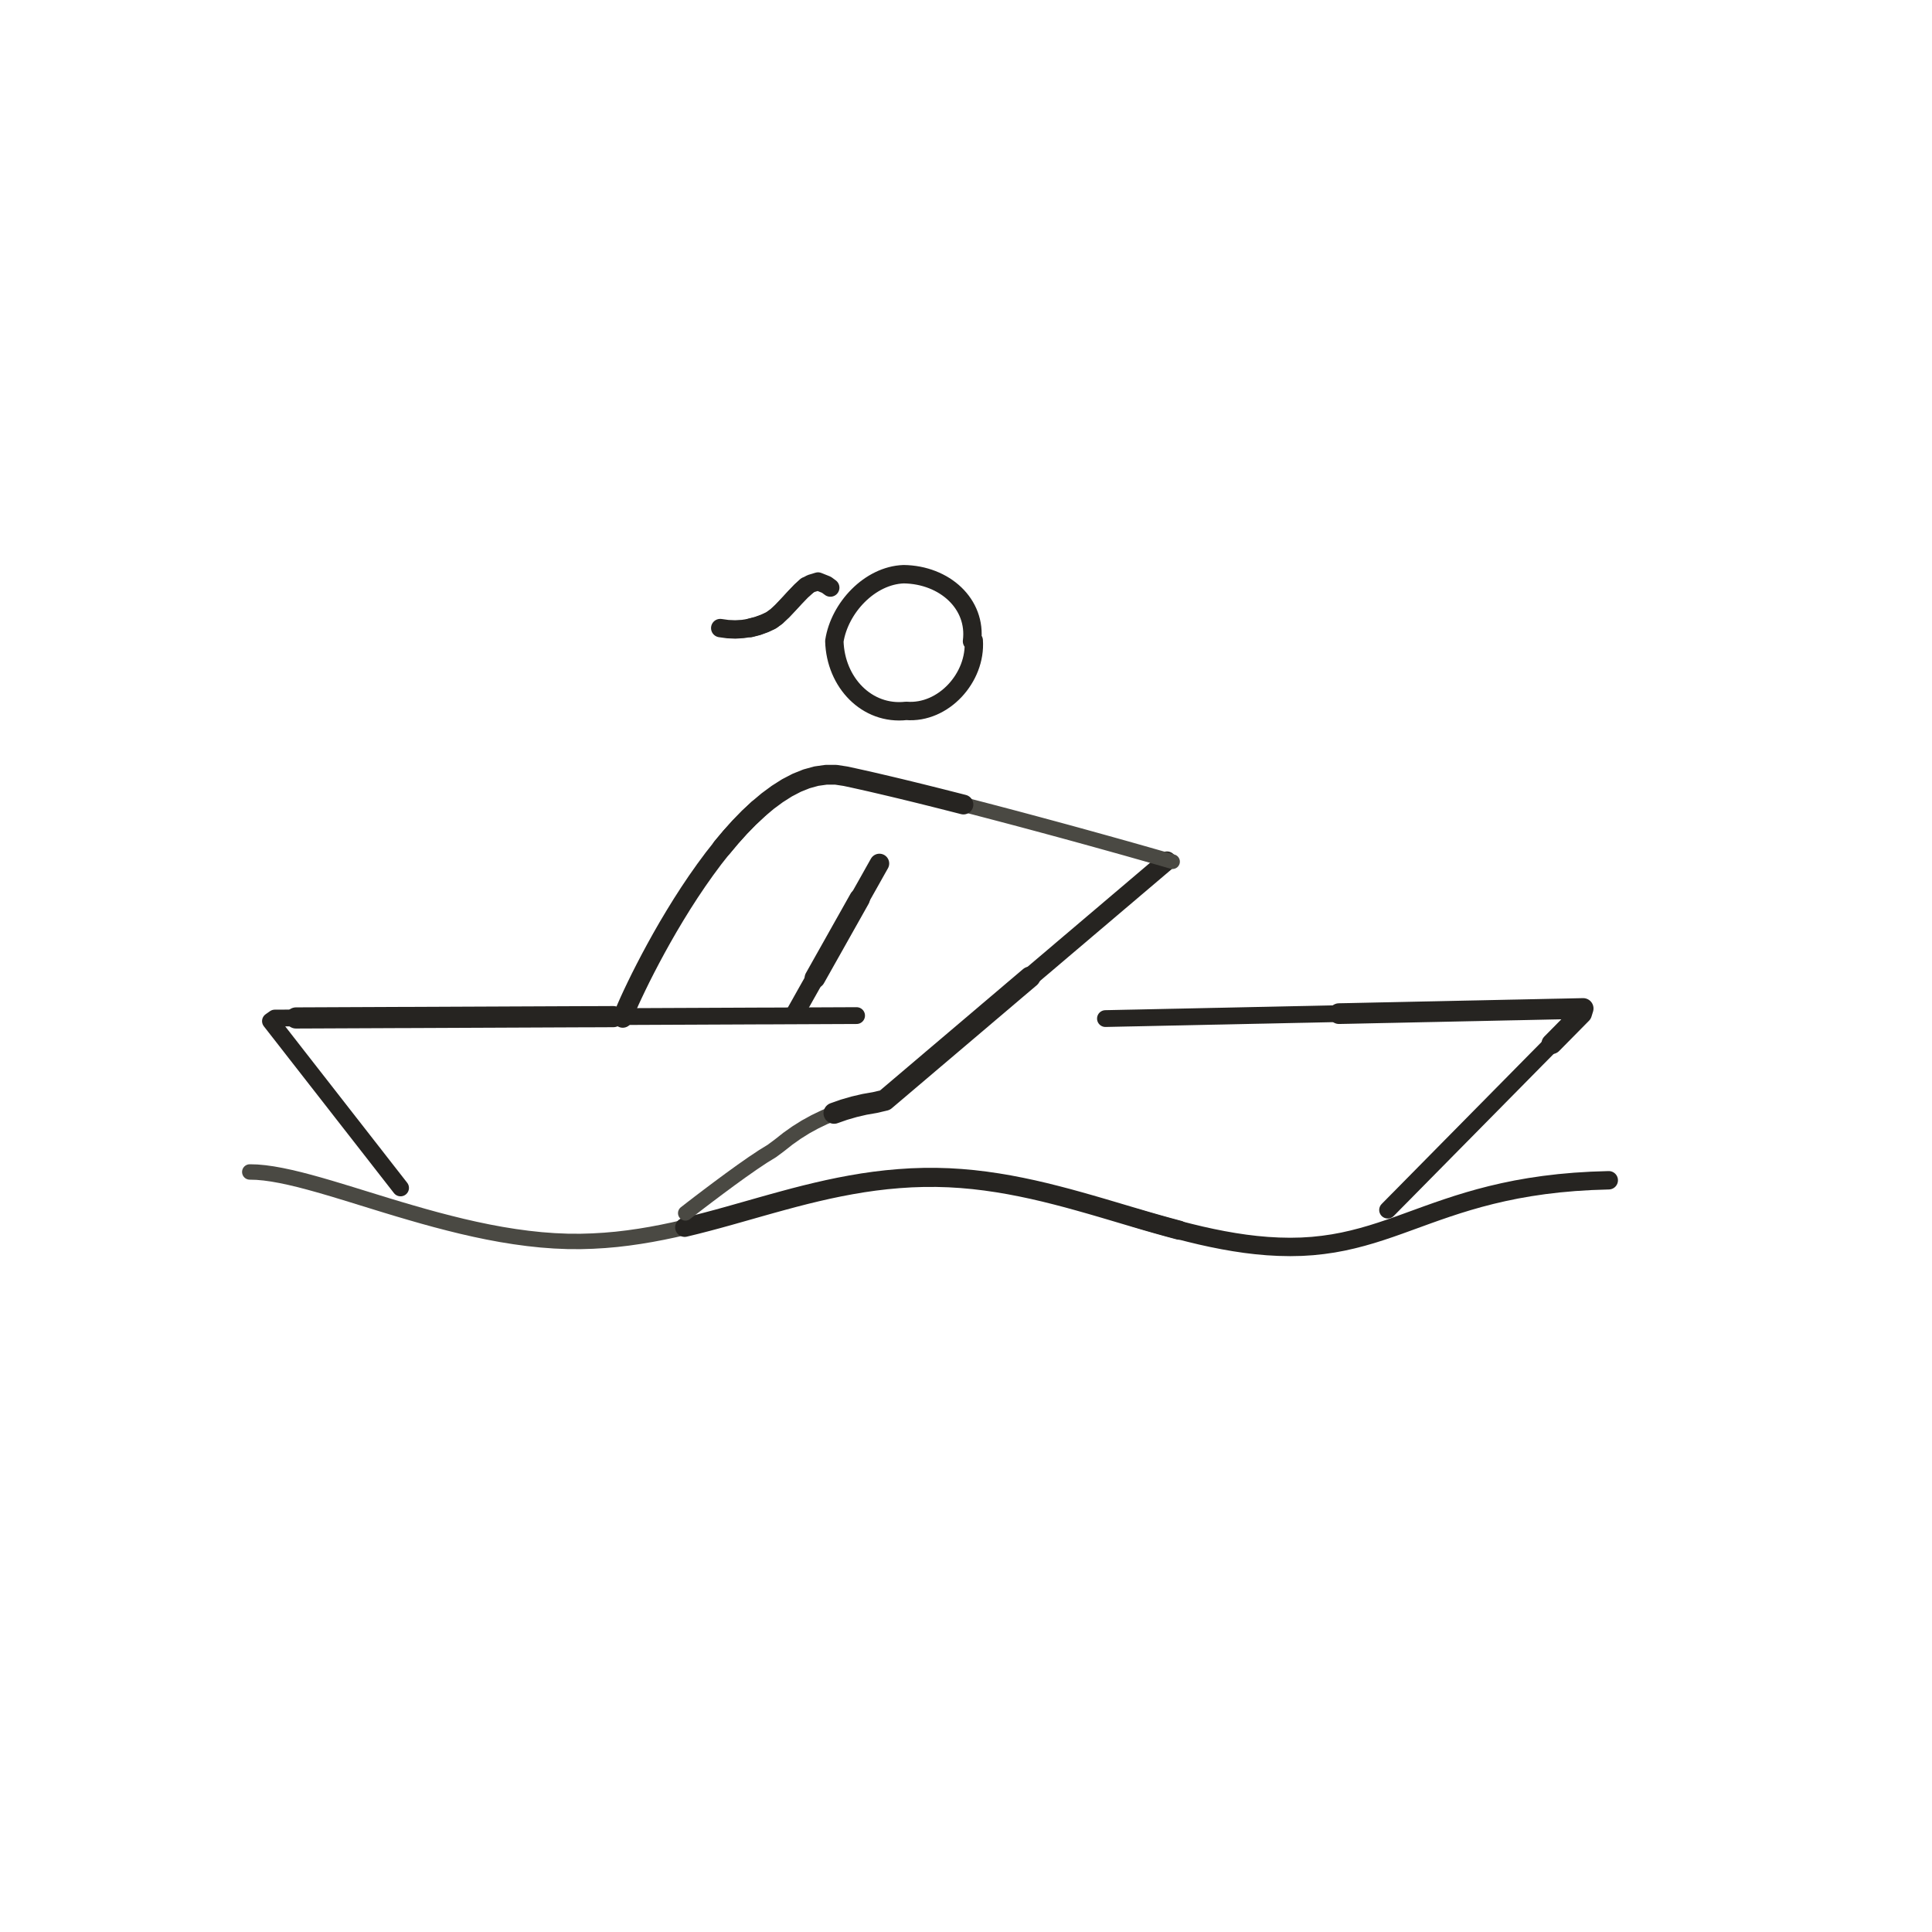
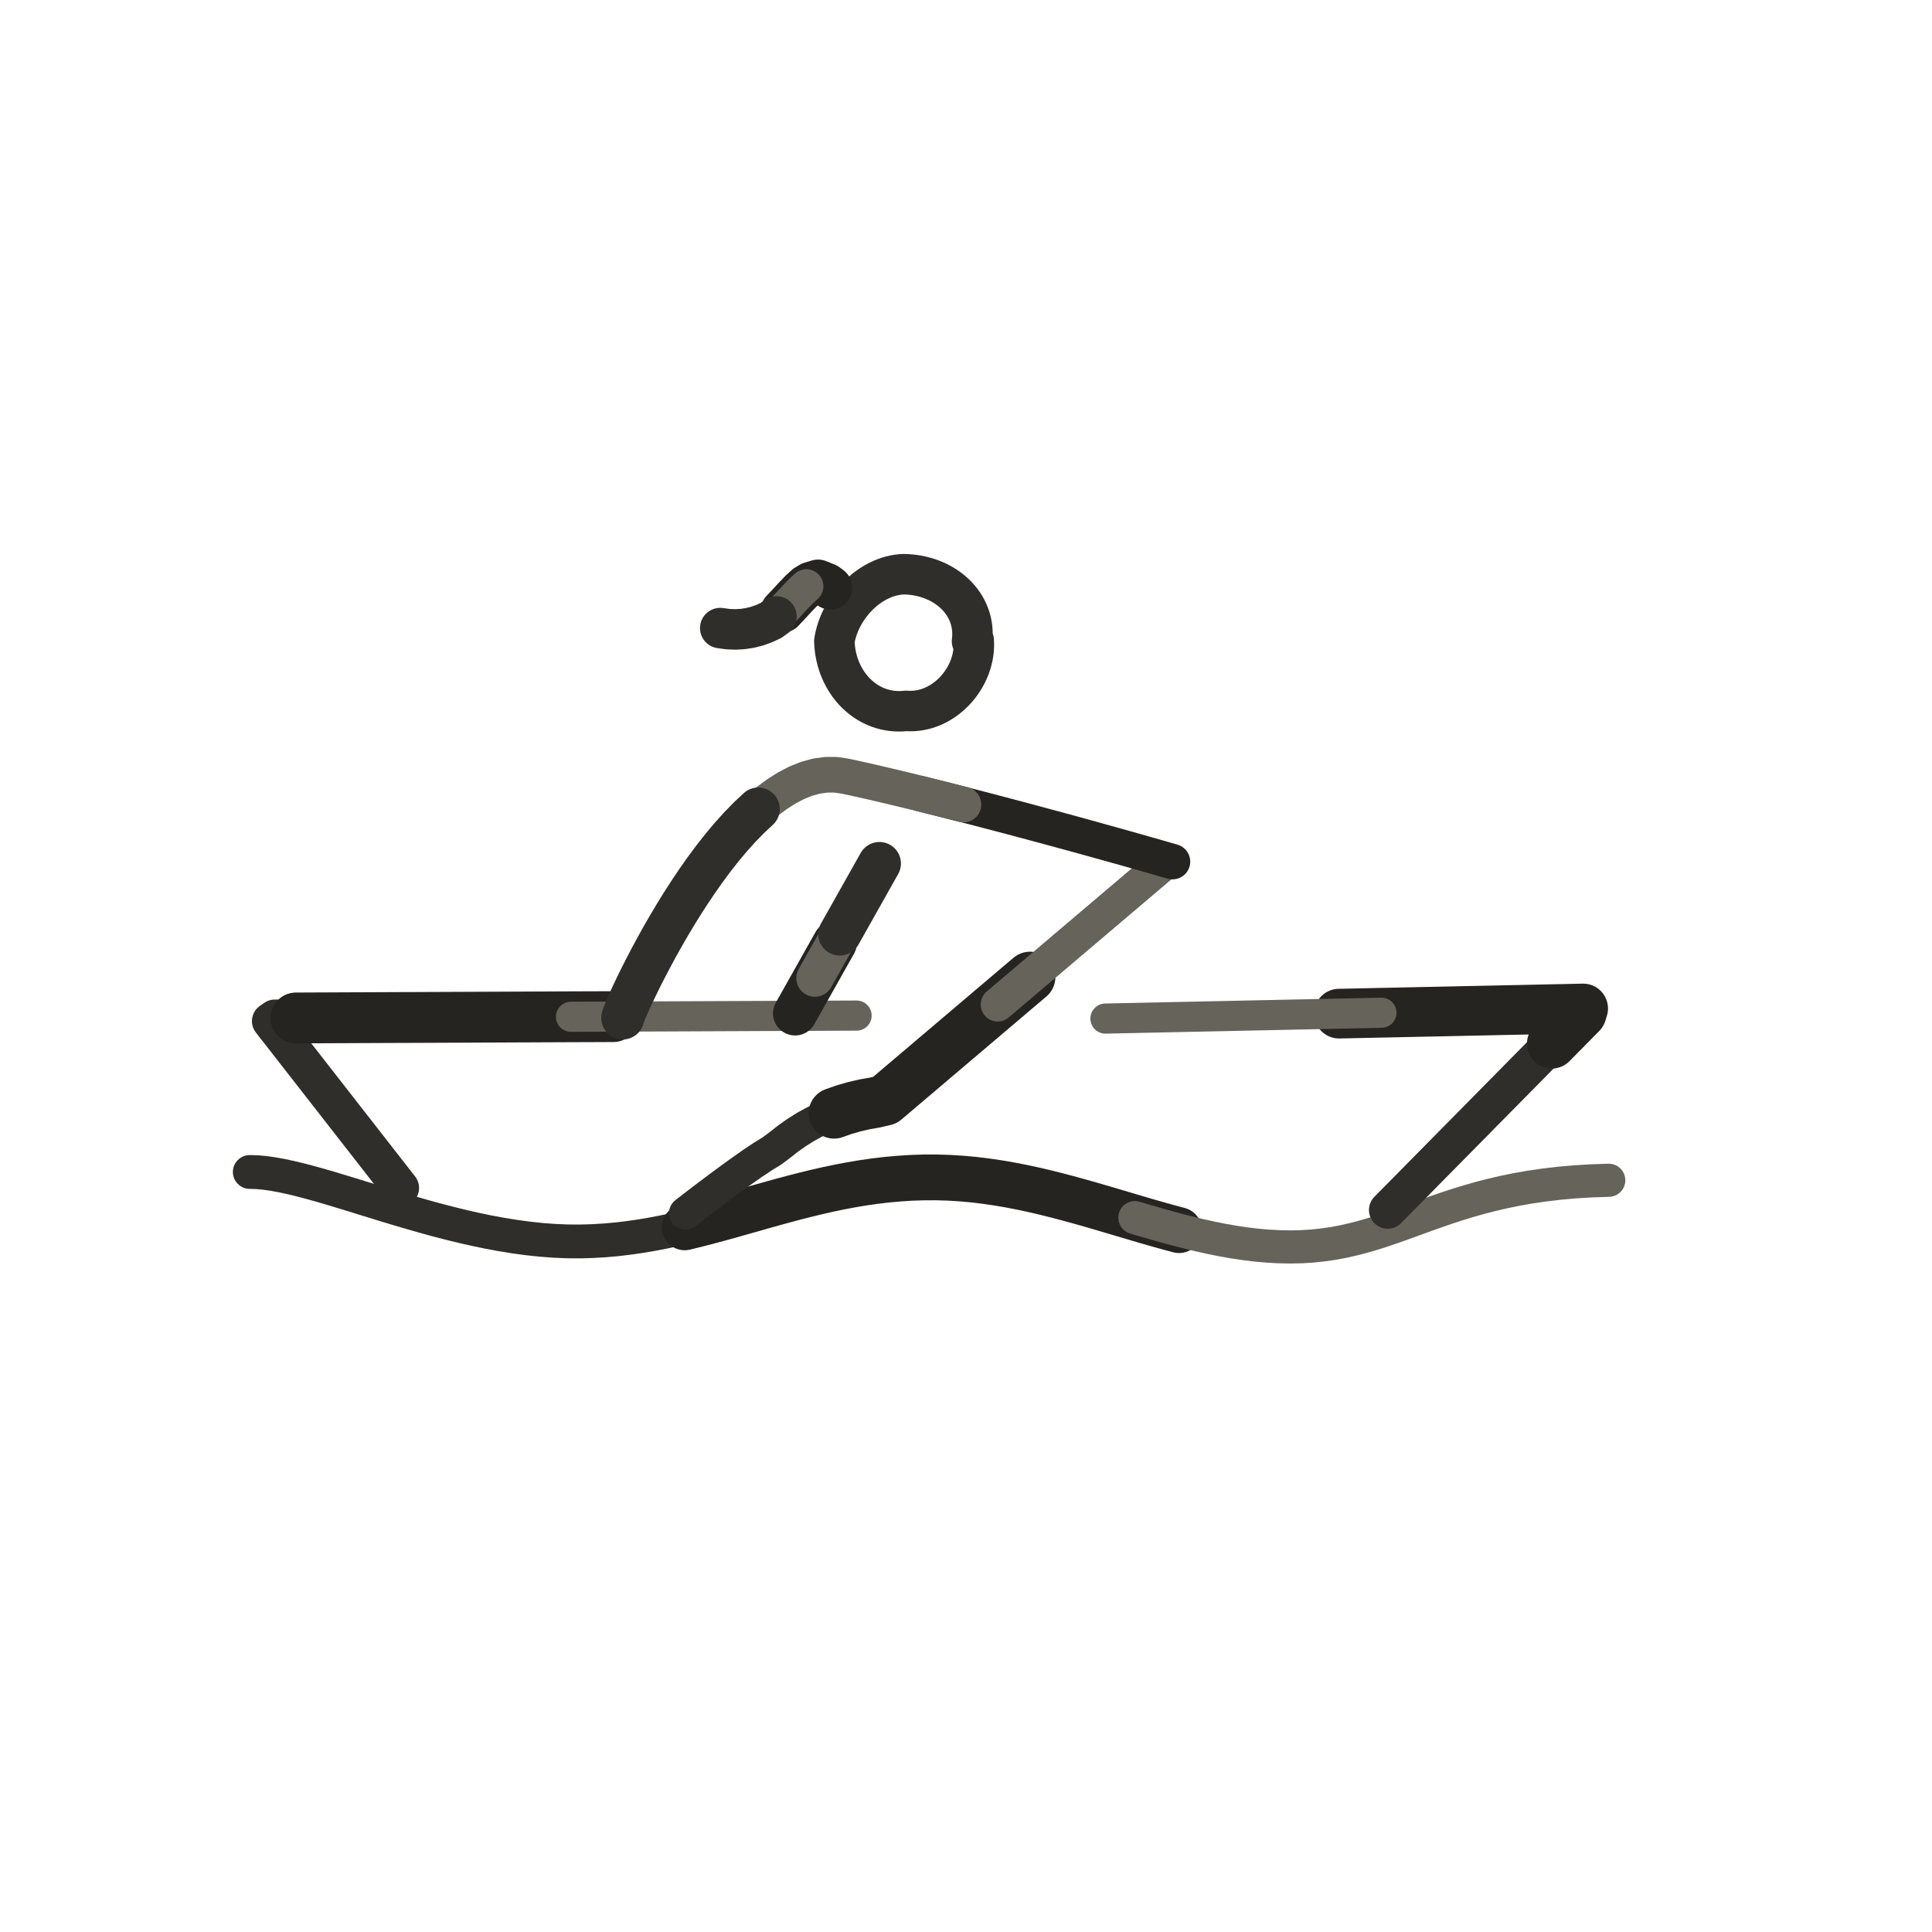
- <svg xmlns="http://www.w3.org/2000/svg" id="emoji" viewBox="-6 -6 84 84" data-castalia-style="sumi-e-ink-wash-v1" data-ink-stroke-system="tapered-v1" data-ink-coverage="complete" data-ink-pressure="loaded-middle-v1">
+ <svg xmlns="http://www.w3.org/2000/svg" id="emoji" viewBox="-6 -6 84 84" data-castalia-style="sumi-e-ink-wash-v1" data-ink-stroke-system="tapered-v1" data-ink-coverage="complete" data-ink-pressure="loaded-middle-v1" data-naturalist-construction="toddler-travel-mechanical-anatomy-v1" data-toddler-review="travel-places-complete-v1">
  <g id="line">
-     <path class="ink-stroke" data-ink-stroke="tapered" data-ink-role="line-source-tapered" data-ink-index="0" pathLength="1" d="M 11.416,45.649 L 11.133,45.286 L 10.850,44.924 L 10.567,44.561 L 10.285,44.198 L 10.002,43.836 L 9.719,43.473 L 9.436,43.110 L 9.153,42.748 L 8.870,42.385 L 8.588,42.023 L 8.305,41.660 L 8.022,41.297 L 7.739,40.935 L 7.456,40.572 L 7.173,40.209 L 6.890,39.847 L 6.608,39.484 L 6.325,39.121 L 6.042,38.759 L 5.759,38.396 L 5.948,38.263 L 6.408,38.261 L 6.868,38.259 L 7.328,38.257 L 7.788,38.255 L 8.248,38.253 L 8.708,38.251" fill="none" stroke="#262421" stroke-width="0.73" stroke-linecap="round" stroke-linejoin="round" />
-     <path class="ink-stroke" data-ink-stroke="tapered" data-ink-role="line-source-tapered" data-ink-index="1" pathLength="1" d="M 6.868,38.259 L 7.328,38.257 L 7.788,38.255 L 8.248,38.253 L 8.708,38.251 L 9.168,38.249 L 9.628,38.247 L 10.087,38.245 L 10.547,38.243 L 11.007,38.241 L 11.467,38.239 L 11.927,38.238 L 12.387,38.236 L 12.847,38.234 L 13.307,38.232 L 13.767,38.230 L 14.227,38.228 L 14.687,38.226 L 15.146,38.224 L 15.606,38.222 L 16.066,38.220 L 16.526,38.218 L 16.986,38.216 L 17.446,38.214 L 17.906,38.212 L 18.366,38.210 L 18.826,38.208 L 19.286,38.206 L 19.745,38.205 L 20.205,38.203 L 20.665,38.201" fill="none" stroke="#262421" stroke-width="0.92" stroke-linecap="round" stroke-linejoin="round" />
-     <path class="ink-stroke" data-ink-stroke="tapered" data-ink-role="line-source-tapered" data-ink-index="2" pathLength="1" d="M 18.826,38.208 L 19.286,38.206 L 19.745,38.205 L 20.205,38.203 L 20.665,38.201 L 21.125,38.199 L 21.585,38.197 L 22.045,38.195 L 22.505,38.193 L 22.965,38.191 L 23.425,38.189 L 23.885,38.187 L 24.344,38.185 L 24.804,38.183 L 25.264,38.181 L 25.724,38.179 L 26.184,38.177 L 26.644,38.175 L 27.104,38.173 L 27.564,38.172 L 28.024,38.170 L 28.484,38.168 L 28.943,38.166 L 29.403,38.164 L 29.863,38.162 L 30.323,38.160 L 30.783,38.158 L 31.243,38.156" fill="none" stroke="#262421" stroke-width="0.73" stroke-linecap="round" stroke-linejoin="round" />
-     <path class="ink-stroke" data-ink-stroke="tapered" data-ink-role="line-source-tapered" data-ink-index="3" pathLength="1" d="M 4.860,44.955 L 5.171,44.964 L 5.502,44.994 L 5.854,45.043 L 6.225,45.110 L 6.615,45.193 L 7.022,45.290 L 7.446,45.401 L 7.886,45.523 L 8.341,45.655 L 8.809,45.796 L 9.292,45.943 L 9.786,46.096 L 10.292,46.252 L 10.809,46.411 L 11.335,46.570 L 11.871,46.727 L 12.415,46.883 L 12.965,47.034 L 13.522,47.179 L 14.085,47.318 L 14.652,47.447 L 15.223,47.566 L 15.797,47.673 L 16.373,47.766 L 16.950,47.844 L 17.528,47.906 L 18.104,47.949 L 18.680,47.973 L 19.240,47.976 L 19.769,47.960 L 20.290,47.929 L 20.804,47.884 L 21.311,47.824 L 21.813,47.752 L 22.308,47.669 L 22.799,47.576 L 23.286,47.474 L 23.769,47.363 L 24.249,47.246 L 24.727,47.123 L 25.202,46.996 L 25.677,46.865" fill="none" stroke="#4a4943" stroke-width="0.67" stroke-linecap="round" stroke-linejoin="round" />
-     <path class="ink-stroke" data-ink-stroke="tapered" data-ink-role="line-source-tapered" data-ink-index="4" pathLength="1" d="M 23.769,47.363 L 24.249,47.246 L 24.727,47.123 L 25.202,46.996 L 25.677,46.865 L 26.151,46.731 L 26.625,46.597 L 27.100,46.462 L 27.577,46.328 L 28.055,46.197 L 28.535,46.068 L 29.019,45.944 L 29.507,45.826 L 29.999,45.714 L 30.496,45.610 L 30.998,45.515 L 31.507,45.429 L 32.022,45.355 L 32.545,45.293 L 33.077,45.245 L 33.616,45.210 L 34.165,45.192 L 34.714,45.191 L 35.256,45.207 L 35.792,45.240 L 36.323,45.288 L 36.849,45.351 L 37.370,45.427 L 37.887,45.515 L 38.399,45.614 L 38.907,45.722 L 39.411,45.839 L 39.912,45.964 L 40.410,46.094 L 40.904,46.230 L 41.396,46.369 L 41.886,46.511 L 42.373,46.655 L 42.858,46.799 L 43.341,46.942 L 43.823,47.084 L 44.304,47.222 L 44.784,47.356 L 45.263,47.485" fill="none" stroke="#262421" stroke-width="0.83" stroke-linecap="round" stroke-linejoin="round" />
-     <path class="ink-stroke" data-ink-stroke="tapered" data-ink-role="line-source-tapered" data-ink-index="5" pathLength="1" d="M 43.341,46.942 L 43.823,47.084 L 44.304,47.222 L 44.784,47.356 L 45.263,47.485 L 45.742,47.606 L 46.221,47.721 L 46.700,47.826 L 47.179,47.921 L 47.659,48.005 L 48.140,48.077 L 48.622,48.135 L 49.105,48.178 L 49.590,48.205 L 50.098,48.215 L 50.593,48.205 L 51.067,48.175 L 51.524,48.126 L 51.966,48.062 L 52.395,47.982 L 52.813,47.888 L 53.224,47.782 L 53.628,47.666 L 54.028,47.540 L 54.427,47.406 L 54.826,47.266 L 55.229,47.120 L 55.637,46.972 L 56.052,46.821 L 56.478,46.670 L 56.915,46.520 L 57.367,46.372 L 57.836,46.228 L 58.324,46.089 L 58.833,45.957 L 59.366,45.833 L 59.924,45.718 L 60.511,45.615 L 61.128,45.524 L 61.778,45.447 L 62.463,45.386 L 63.185,45.342 L 63.946,45.316" fill="none" stroke="#262421" stroke-width="0.80" stroke-linecap="round" stroke-linejoin="round" />
-     <path class="ink-stroke" data-ink-stroke="tapered" data-ink-role="line-source-tapered" data-ink-index="6" pathLength="1" d="M 23.803,46.745 L 23.878,46.687 L 24.085,46.526 L 24.400,46.284 L 24.799,45.981 L 25.257,45.637 L 25.748,45.274 L 26.249,44.912 L 26.735,44.572 L 27.181,44.275 L 27.562,44.041 L 27.898,43.791 L 28.259,43.506 L 28.634,43.241 L 29.023,42.997 L 29.426,42.776 L 29.840,42.576 L 30.264,42.400 L 30.697,42.248 L 31.139,42.120 L 31.586,42.016 L 32.039,41.937" fill="none" stroke="#4a4943" stroke-width="0.65" stroke-linecap="round" stroke-linejoin="round" />
-     <path class="ink-stroke" data-ink-stroke="tapered" data-ink-role="line-source-tapered" data-ink-index="7" pathLength="1" d="M 30.264,42.400 L 30.697,42.248 L 31.139,42.120 L 31.586,42.016 L 32.039,41.937 L 32.475,41.835 L 32.825,41.538 L 33.175,41.241 L 33.526,40.943 L 33.876,40.646 L 34.226,40.349 L 34.576,40.051 L 34.927,39.754 L 35.277,39.457 L 35.627,39.160 L 35.978,38.862 L 36.328,38.565 L 36.678,38.268 L 37.028,37.970 L 37.379,37.673 L 37.729,37.376 L 38.079,37.078 L 38.430,36.781 L 38.780,36.484" fill="none" stroke="#262421" stroke-width="0.92" stroke-linecap="round" stroke-linejoin="round" />
-     <path class="ink-stroke" data-ink-stroke="tapered" data-ink-role="line-source-tapered" data-ink-index="8" pathLength="1" d="M 37.379,37.673 L 37.729,37.376 L 38.079,37.078 L 38.430,36.781 L 38.780,36.484 L 39.130,36.186 L 39.481,35.889 L 39.831,35.592 L 40.181,35.294 L 40.531,34.997 L 40.882,34.700 L 41.232,34.402 L 41.582,34.105 L 41.933,33.808 L 42.283,33.510 L 42.633,33.213 L 42.984,32.916 L 43.334,32.618 L 43.684,32.321 L 44.034,32.024 L 44.385,31.726 L 44.735,31.429" fill="none" stroke="#262421" stroke-width="0.82" stroke-linecap="round" stroke-linejoin="round" />
-     <path class="ink-stroke" data-ink-stroke="tapered" data-ink-role="line-source-tapered" data-ink-index="9" pathLength="1" d="M 54.335,46.608 L 54.659,46.279 L 54.984,45.951 L 55.308,45.622 L 55.632,45.294 L 55.956,44.965 L 56.281,44.636 L 56.605,44.308 L 56.929,43.979 L 57.253,43.651 L 57.578,43.322 L 57.902,42.994 L 58.226,42.665 L 58.551,42.336 L 58.875,42.008 L 59.199,41.679 L 59.523,41.351 L 59.848,41.022 L 60.172,40.693 L 60.496,40.365 L 60.820,40.036 L 61.145,39.708 L 61.469,39.379 L 61.793,39.051 L 62.118,38.722 L 62.442,38.393 L 62.766,38.065" fill="none" stroke="#262421" stroke-width="0.74" stroke-linecap="round" stroke-linejoin="round" />
-     <path class="ink-stroke" data-ink-stroke="tapered" data-ink-role="line-source-tapered" data-ink-index="10" pathLength="1" d="M 61.469,39.379 L 61.793,39.051 L 62.118,38.722 L 62.442,38.393 L 62.766,38.065 L 62.833,37.847 L 62.371,37.857 L 61.910,37.867 L 61.448,37.876 L 60.986,37.886 L 60.525,37.896 L 60.063,37.906 L 59.602,37.915 L 59.140,37.925 L 58.679,37.935 L 58.217,37.945 L 57.756,37.954 L 57.294,37.964 L 56.832,37.974 L 56.371,37.984 L 55.909,37.993 L 55.448,38.003 L 54.986,38.013 L 54.525,38.023 L 54.063,38.032 L 53.602,38.042 L 53.140,38.052 L 52.679,38.062 L 52.217,38.071" fill="none" stroke="#262421" stroke-width="0.90" stroke-linecap="round" stroke-linejoin="round" />
-     <path class="ink-stroke" data-ink-stroke="tapered" data-ink-role="line-source-tapered" data-ink-index="11" pathLength="1" d="M 54.063,38.032 L 53.602,38.042 L 53.140,38.052 L 52.679,38.062 L 52.217,38.071 L 51.755,38.081 L 51.294,38.091 L 50.832,38.101 L 50.371,38.110 L 49.909,38.120 L 49.448,38.130 L 48.986,38.140 L 48.525,38.149 L 48.063,38.159 L 47.602,38.169 L 47.140,38.179 L 46.678,38.188 L 46.217,38.198 L 45.755,38.208 L 45.294,38.218 L 44.832,38.227 L 44.371,38.237 L 43.909,38.247 L 43.448,38.257 L 42.986,38.266 L 42.525,38.276 L 42.063,38.286" fill="none" stroke="#262421" stroke-width="0.73" stroke-linecap="round" stroke-linejoin="round" />
-     <path class="ink-stroke" data-ink-stroke="tapered" data-ink-role="line-source-tapered" data-ink-index="12" pathLength="1" d="M 36.336,21.847 C 36.449,23.455 35.021,25.038 33.401,24.908 C 31.696,25.102 30.328,23.677 30.276,21.875 C 30.499,20.431 31.81,19.019 33.289,18.965 C 35.072,18.99 36.468,20.259 36.262,21.882 L 36.336,21.847" fill="none" stroke="#262421" stroke-width="0.80" stroke-linecap="round" stroke-linejoin="round" />
-     <path class="ink-stroke" data-ink-stroke="tapered" data-ink-role="line-source-tapered" data-ink-index="13" pathLength="1" d="M 44.979,31.463 L 44.614,31.357 L 44.232,31.248 L 43.836,31.135 L 43.427,31.019 L 43.005,30.899 L 42.571,30.778 L 42.127,30.654 L 41.673,30.528 L 41.211,30.400 L 40.742,30.271 L 40.267,30.141 L 39.787,30.011 L 39.302,29.880 L 38.815,29.749 L 38.326,29.618 L 37.836,29.488 L 37.346,29.359 L 36.857,29.231 L 36.371,29.104 L 35.889,28.980 L 35.411,28.858 L 34.938,28.738 L 34.472,28.621 L 34.014,28.507" fill="none" stroke="#4a4943" stroke-width="0.64" stroke-linecap="round" stroke-linejoin="round" />
-     <path class="ink-stroke" data-ink-stroke="tapered" data-ink-role="line-source-tapered" data-ink-index="14" pathLength="1" d="M 35.889,28.980 L 35.411,28.858 L 34.938,28.738 L 34.472,28.621 L 34.014,28.507 L 33.565,28.397 L 33.125,28.290 L 32.697,28.188 L 32.280,28.090 L 31.877,27.996 L 31.487,27.908 L 31.113,27.825 L 30.755,27.748 L 30.348,27.686 L 29.920,27.685 L 29.492,27.745 L 29.065,27.863 L 28.639,28.034 L 28.215,28.255 L 27.795,28.522 L 27.379,28.829 L 26.968,29.175 L 26.563,29.553 L 26.165,29.961 L 25.775,30.395 L 25.394,30.850" fill="none" stroke="#262421" stroke-width="0.86" stroke-linecap="round" stroke-linejoin="round" />
-     <path class="ink-stroke" data-ink-stroke="tapered" data-ink-role="line-source-tapered" data-ink-index="15" pathLength="1" d="M 26.968,29.175 L 26.563,29.553 L 26.165,29.961 L 25.775,30.395 L 25.394,30.850 L 25.022,31.322 L 24.662,31.808 L 24.313,32.303 L 23.977,32.803 L 23.654,33.305 L 23.346,33.804 L 23.053,34.296 L 22.777,34.777 L 22.518,35.244 L 22.277,35.692 L 22.055,36.118 L 21.853,36.516 L 21.673,36.884 L 21.514,37.217 L 21.378,37.511 L 21.267,37.762 L 21.179,37.967 L 21.118,38.120 L 21.083,38.219 L 21.076,38.259" fill="none" stroke="#262421" stroke-width="0.85" stroke-linecap="round" stroke-linejoin="round" />
-     <path class="ink-stroke" data-ink-stroke="tapered" data-ink-role="line-source-tapered" data-ink-index="16" pathLength="1" d="M 28.569,38.060 L 28.785,37.677 L 29.000,37.293 L 29.216,36.910 L 29.432,36.527 L 29.648,36.143 L 29.863,35.760 L 30.079,35.377 L 30.295,34.993" fill="none" stroke="#262421" stroke-width="0.80" stroke-linecap="round" stroke-linejoin="round" />
-     <path class="ink-stroke" data-ink-stroke="tapered" data-ink-role="line-source-tapered" data-ink-index="17" pathLength="1" d="M 29.432,36.527 L 29.648,36.143 L 29.863,35.760 L 30.079,35.377 L 30.295,34.993 L 30.510,34.610 L 30.726,34.226 L 30.942,33.843 L 31.157,33.460 L 31.373,33.076" fill="none" stroke="#262421" stroke-width="0.90" stroke-linecap="round" stroke-linejoin="round" />
-     <path class="ink-stroke" data-ink-stroke="tapered" data-ink-role="line-source-tapered" data-ink-index="18" pathLength="1" d="M 30.510,34.610 L 30.726,34.226 L 30.942,33.843 L 31.157,33.460 L 31.373,33.076 L 31.589,32.693 L 31.805,32.310 L 32.020,31.926 L 32.236,31.543" fill="none" stroke="#262421" stroke-width="0.85" stroke-linecap="round" stroke-linejoin="round" />
-     <path class="ink-stroke" data-ink-stroke="tapered" data-ink-role="line-source-tapered" data-ink-index="19" pathLength="1" d="M 30.102,19.550 L 29.932,19.425 L 29.567,19.279 L 29.252,19.375 L 29.060,19.489 L 28.828,19.700 L 28.568,19.971 L 28.294,20.268 L 28.021,20.557" fill="none" stroke="#262421" stroke-width="0.79" stroke-linecap="round" stroke-linejoin="round" />
-     <path class="ink-stroke" data-ink-stroke="tapered" data-ink-role="line-source-tapered" data-ink-index="20" pathLength="1" d="M 29.060,19.489 L 28.828,19.700 L 28.568,19.971 L 28.294,20.268 L 28.021,20.557 L 27.760,20.803 L 27.527,20.972 L 27.249,21.103 L 26.940,21.216 L 26.622,21.298" fill="none" stroke="#262421" stroke-width="0.82" stroke-linecap="round" stroke-linejoin="round" />
-     <path class="ink-stroke" data-ink-stroke="tapered" data-ink-role="line-source-tapered" data-ink-index="21" pathLength="1" d="M 27.760,20.803 L 27.527,20.972 L 27.249,21.103 L 26.940,21.216 L 26.622,21.298 L 26.297,21.348 L 25.969,21.367 L 25.641,21.353 L 25.315,21.308" fill="none" stroke="#262421" stroke-width="0.80" stroke-linecap="round" stroke-linejoin="round" />
+     <path class="ink-stroke" data-ink-stroke="tapered" data-ink-role="line-source-tapered" data-ink-index="0" pathLength="1" d="M 11.416,45.649 L 11.133,45.286 L 10.850,44.924 L 10.567,44.561 L 10.285,44.198 L 10.002,43.836 L 9.719,43.473 L 9.436,43.110 L 9.153,42.748 L 8.870,42.385 L 8.588,42.023 L 8.305,41.660 L 8.022,41.297 L 7.739,40.935 L 7.456,40.572 L 7.173,40.209 L 6.890,39.847 L 6.608,39.484 L 6.325,39.121 L 6.042,38.759 L 5.759,38.396 L 5.948,38.263 L 6.408,38.261 L 6.868,38.259 L 7.328,38.257 L 7.788,38.255 L 8.248,38.253 L 8.708,38.251" fill="none" stroke="#302e2a" stroke-width="1.61" stroke-linecap="round" stroke-linejoin="round" data-travel-source-width="0.73" data-ink-brush-pass="loaded-contour-v2" data-toddler-clarity="defining-travel-mechanical-anatomy-v1" />
+     <path class="ink-stroke" data-ink-stroke="tapered" data-ink-role="line-source-tapered" data-ink-index="1" pathLength="1" d="M 6.868,38.259 L 7.328,38.257 L 7.788,38.255 L 8.248,38.253 L 8.708,38.251 L 9.168,38.249 L 9.628,38.247 L 10.087,38.245 L 10.547,38.243 L 11.007,38.241 L 11.467,38.239 L 11.927,38.238 L 12.387,38.236 L 12.847,38.234 L 13.307,38.232 L 13.767,38.230 L 14.227,38.228 L 14.687,38.226 L 15.146,38.224 L 15.606,38.222 L 16.066,38.220 L 16.526,38.218 L 16.986,38.216 L 17.446,38.214 L 17.906,38.212 L 18.366,38.210 L 18.826,38.208 L 19.286,38.206 L 19.745,38.205 L 20.205,38.203 L 20.665,38.201" fill="none" stroke="#262421" stroke-width="2.21" stroke-linecap="round" stroke-linejoin="round" data-travel-source-width="0.92" data-ink-brush-pass="loaded-contour-v2" data-toddler-clarity="defining-travel-mechanical-anatomy-v1" />
+     <path class="ink-stroke" data-ink-stroke="tapered" data-ink-role="line-source-tapered" data-ink-index="2" pathLength="1" d="M 18.826,38.208 L 19.286,38.206 L 19.745,38.205 L 20.205,38.203 L 20.665,38.201 L 21.125,38.199 L 21.585,38.197 L 22.045,38.195 L 22.505,38.193 L 22.965,38.191 L 23.425,38.189 L 23.885,38.187 L 24.344,38.185 L 24.804,38.183 L 25.264,38.181 L 25.724,38.179 L 26.184,38.177 L 26.644,38.175 L 27.104,38.173 L 27.564,38.172 L 28.024,38.170 L 28.484,38.168 L 28.943,38.166 L 29.403,38.164 L 29.863,38.162 L 30.323,38.160 L 30.783,38.158 L 31.243,38.156" fill="none" stroke="#66635b" stroke-width="1.31" stroke-linecap="round" stroke-linejoin="round" data-travel-source-width="0.73" data-ink-brush-pass="dry-edge-v2" data-toddler-clarity="defining-travel-mechanical-anatomy-v1" />
+     <path class="ink-stroke" data-ink-stroke="tapered" data-ink-role="line-source-tapered" data-ink-index="3" pathLength="1" d="M 4.860,44.955 L 5.171,44.964 L 5.502,44.994 L 5.854,45.043 L 6.225,45.110 L 6.615,45.193 L 7.022,45.290 L 7.446,45.401 L 7.886,45.523 L 8.341,45.655 L 8.809,45.796 L 9.292,45.943 L 9.786,46.096 L 10.292,46.252 L 10.809,46.411 L 11.335,46.570 L 11.871,46.727 L 12.415,46.883 L 12.965,47.034 L 13.522,47.179 L 14.085,47.318 L 14.652,47.447 L 15.223,47.566 L 15.797,47.673 L 16.373,47.766 L 16.950,47.844 L 17.528,47.906 L 18.104,47.949 L 18.680,47.973 L 19.240,47.976 L 19.769,47.960 L 20.290,47.929 L 20.804,47.884 L 21.311,47.824 L 21.813,47.752 L 22.308,47.669 L 22.799,47.576 L 23.286,47.474 L 23.769,47.363 L 24.249,47.246 L 24.727,47.123 L 25.202,46.996 L 25.677,46.865" fill="none" stroke="#302e2a" stroke-width="1.47" stroke-linecap="round" stroke-linejoin="round" data-travel-source-width="0.67" data-ink-brush-pass="loaded-contour-v2" data-toddler-clarity="defining-travel-mechanical-anatomy-v1" />
+     <path class="ink-stroke" data-ink-stroke="tapered" data-ink-role="line-source-tapered" data-ink-index="4" pathLength="1" d="M 23.769,47.363 L 24.249,47.246 L 24.727,47.123 L 25.202,46.996 L 25.677,46.865 L 26.151,46.731 L 26.625,46.597 L 27.100,46.462 L 27.577,46.328 L 28.055,46.197 L 28.535,46.068 L 29.019,45.944 L 29.507,45.826 L 29.999,45.714 L 30.496,45.610 L 30.998,45.515 L 31.507,45.429 L 32.022,45.355 L 32.545,45.293 L 33.077,45.245 L 33.616,45.210 L 34.165,45.192 L 34.714,45.191 L 35.256,45.207 L 35.792,45.240 L 36.323,45.288 L 36.849,45.351 L 37.370,45.427 L 37.887,45.515 L 38.399,45.614 L 38.907,45.722 L 39.411,45.839 L 39.912,45.964 L 40.410,46.094 L 40.904,46.230 L 41.396,46.369 L 41.886,46.511 L 42.373,46.655 L 42.858,46.799 L 43.341,46.942 L 43.823,47.084 L 44.304,47.222 L 44.784,47.356 L 45.263,47.485" fill="none" stroke="#262421" stroke-width="1.99" stroke-linecap="round" stroke-linejoin="round" data-travel-source-width="0.83" data-ink-brush-pass="loaded-contour-v2" data-toddler-clarity="defining-travel-mechanical-anatomy-v1" />
+     <path class="ink-stroke" data-ink-stroke="tapered" data-ink-role="line-source-tapered" data-ink-index="5" pathLength="1" d="M 43.341,46.942 L 43.823,47.084 L 44.304,47.222 L 44.784,47.356 L 45.263,47.485 L 45.742,47.606 L 46.221,47.721 L 46.700,47.826 L 47.179,47.921 L 47.659,48.005 L 48.140,48.077 L 48.622,48.135 L 49.105,48.178 L 49.590,48.205 L 50.098,48.215 L 50.593,48.205 L 51.067,48.175 L 51.524,48.126 L 51.966,48.062 L 52.395,47.982 L 52.813,47.888 L 53.224,47.782 L 53.628,47.666 L 54.028,47.540 L 54.427,47.406 L 54.826,47.266 L 55.229,47.120 L 55.637,46.972 L 56.052,46.821 L 56.478,46.670 L 56.915,46.520 L 57.367,46.372 L 57.836,46.228 L 58.324,46.089 L 58.833,45.957 L 59.366,45.833 L 59.924,45.718 L 60.511,45.615 L 61.128,45.524 L 61.778,45.447 L 62.463,45.386 L 63.185,45.342 L 63.946,45.316" fill="none" stroke="#66635b" stroke-width="1.44" stroke-linecap="round" stroke-linejoin="round" data-travel-source-width="0.80" data-ink-brush-pass="dry-edge-v2" data-toddler-clarity="defining-travel-mechanical-anatomy-v1" />
+     <path class="ink-stroke" data-ink-stroke="tapered" data-ink-role="line-source-tapered" data-ink-index="6" pathLength="1" d="M 23.803,46.745 L 23.878,46.687 L 24.085,46.526 L 24.400,46.284 L 24.799,45.981 L 25.257,45.637 L 25.748,45.274 L 26.249,44.912 L 26.735,44.572 L 27.181,44.275 L 27.562,44.041 L 27.898,43.791 L 28.259,43.506 L 28.634,43.241 L 29.023,42.997 L 29.426,42.776 L 29.840,42.576 L 30.264,42.400 L 30.697,42.248 L 31.139,42.120 L 31.586,42.016 L 32.039,41.937" fill="none" stroke="#302e2a" stroke-width="1.43" stroke-linecap="round" stroke-linejoin="round" data-travel-source-width="0.65" data-ink-brush-pass="loaded-contour-v2" data-toddler-clarity="defining-travel-mechanical-anatomy-v1" />
+     <path class="ink-stroke" data-ink-stroke="tapered" data-ink-role="line-source-tapered" data-ink-index="7" pathLength="1" d="M 30.264,42.400 L 30.697,42.248 L 31.139,42.120 L 31.586,42.016 L 32.039,41.937 L 32.475,41.835 L 32.825,41.538 L 33.175,41.241 L 33.526,40.943 L 33.876,40.646 L 34.226,40.349 L 34.576,40.051 L 34.927,39.754 L 35.277,39.457 L 35.627,39.160 L 35.978,38.862 L 36.328,38.565 L 36.678,38.268 L 37.028,37.970 L 37.379,37.673 L 37.729,37.376 L 38.079,37.078 L 38.430,36.781 L 38.780,36.484" fill="none" stroke="#262421" stroke-width="2.21" stroke-linecap="round" stroke-linejoin="round" data-travel-source-width="0.92" data-ink-brush-pass="loaded-contour-v2" data-toddler-clarity="defining-travel-mechanical-anatomy-v1" />
+     <path class="ink-stroke" data-ink-stroke="tapered" data-ink-role="line-source-tapered" data-ink-index="8" pathLength="1" d="M 37.379,37.673 L 37.729,37.376 L 38.079,37.078 L 38.430,36.781 L 38.780,36.484 L 39.130,36.186 L 39.481,35.889 L 39.831,35.592 L 40.181,35.294 L 40.531,34.997 L 40.882,34.700 L 41.232,34.402 L 41.582,34.105 L 41.933,33.808 L 42.283,33.510 L 42.633,33.213 L 42.984,32.916 L 43.334,32.618 L 43.684,32.321 L 44.034,32.024 L 44.385,31.726 L 44.735,31.429" fill="none" stroke="#66635b" stroke-width="1.48" stroke-linecap="round" stroke-linejoin="round" data-travel-source-width="0.82" data-ink-brush-pass="dry-edge-v2" data-toddler-clarity="defining-travel-mechanical-anatomy-v1" />
+     <path class="ink-stroke" data-ink-stroke="tapered" data-ink-role="line-source-tapered" data-ink-index="9" pathLength="1" d="M 54.335,46.608 L 54.659,46.279 L 54.984,45.951 L 55.308,45.622 L 55.632,45.294 L 55.956,44.965 L 56.281,44.636 L 56.605,44.308 L 56.929,43.979 L 57.253,43.651 L 57.578,43.322 L 57.902,42.994 L 58.226,42.665 L 58.551,42.336 L 58.875,42.008 L 59.199,41.679 L 59.523,41.351 L 59.848,41.022 L 60.172,40.693 L 60.496,40.365 L 60.820,40.036 L 61.145,39.708 L 61.469,39.379 L 61.793,39.051 L 62.118,38.722 L 62.442,38.393 L 62.766,38.065" fill="none" stroke="#302e2a" stroke-width="1.63" stroke-linecap="round" stroke-linejoin="round" data-travel-source-width="0.74" data-ink-brush-pass="loaded-contour-v2" data-toddler-clarity="defining-travel-mechanical-anatomy-v1" />
+     <path class="ink-stroke" data-ink-stroke="tapered" data-ink-role="line-source-tapered" data-ink-index="10" pathLength="1" d="M 61.469,39.379 L 61.793,39.051 L 62.118,38.722 L 62.442,38.393 L 62.766,38.065 L 62.833,37.847 L 62.371,37.857 L 61.910,37.867 L 61.448,37.876 L 60.986,37.886 L 60.525,37.896 L 60.063,37.906 L 59.602,37.915 L 59.140,37.925 L 58.679,37.935 L 58.217,37.945 L 57.756,37.954 L 57.294,37.964 L 56.832,37.974 L 56.371,37.984 L 55.909,37.993 L 55.448,38.003 L 54.986,38.013 L 54.525,38.023 L 54.063,38.032 L 53.602,38.042 L 53.140,38.052 L 52.679,38.062 L 52.217,38.071" fill="none" stroke="#262421" stroke-width="2.16" stroke-linecap="round" stroke-linejoin="round" data-travel-source-width="0.90" data-ink-brush-pass="loaded-contour-v2" data-toddler-clarity="defining-travel-mechanical-anatomy-v1" />
+     <path class="ink-stroke" data-ink-stroke="tapered" data-ink-role="line-source-tapered" data-ink-index="11" pathLength="1" d="M 54.063,38.032 L 53.602,38.042 L 53.140,38.052 L 52.679,38.062 L 52.217,38.071 L 51.755,38.081 L 51.294,38.091 L 50.832,38.101 L 50.371,38.110 L 49.909,38.120 L 49.448,38.130 L 48.986,38.140 L 48.525,38.149 L 48.063,38.159 L 47.602,38.169 L 47.140,38.179 L 46.678,38.188 L 46.217,38.198 L 45.755,38.208 L 45.294,38.218 L 44.832,38.227 L 44.371,38.237 L 43.909,38.247 L 43.448,38.257 L 42.986,38.266 L 42.525,38.276 L 42.063,38.286" fill="none" stroke="#66635b" stroke-width="1.31" stroke-linecap="round" stroke-linejoin="round" data-travel-source-width="0.73" data-ink-brush-pass="dry-edge-v2" data-toddler-clarity="defining-travel-mechanical-anatomy-v1" />
+     <path class="ink-stroke" data-ink-stroke="tapered" data-ink-role="line-source-tapered" data-ink-index="12" pathLength="1" d="M 36.336,21.847 C 36.449,23.455 35.021,25.038 33.401,24.908 C 31.696,25.102 30.328,23.677 30.276,21.875 C 30.499,20.431 31.81,19.019 33.289,18.965 C 35.072,18.99 36.468,20.259 36.262,21.882 L 36.336,21.847" fill="none" stroke="#302e2a" stroke-width="1.76" stroke-linecap="round" stroke-linejoin="round" data-travel-source-width="0.80" data-ink-brush-pass="loaded-contour-v2" data-toddler-clarity="defining-travel-mechanical-anatomy-v1" />
+     <path class="ink-stroke" data-ink-stroke="tapered" data-ink-role="line-source-tapered" data-ink-index="13" pathLength="1" d="M 44.979,31.463 L 44.614,31.357 L 44.232,31.248 L 43.836,31.135 L 43.427,31.019 L 43.005,30.899 L 42.571,30.778 L 42.127,30.654 L 41.673,30.528 L 41.211,30.400 L 40.742,30.271 L 40.267,30.141 L 39.787,30.011 L 39.302,29.880 L 38.815,29.749 L 38.326,29.618 L 37.836,29.488 L 37.346,29.359 L 36.857,29.231 L 36.371,29.104 L 35.889,28.980 L 35.411,28.858 L 34.938,28.738 L 34.472,28.621 L 34.014,28.507" fill="none" stroke="#262421" stroke-width="1.54" stroke-linecap="round" stroke-linejoin="round" data-travel-source-width="0.64" data-ink-brush-pass="loaded-contour-v2" data-toddler-clarity="defining-travel-mechanical-anatomy-v1" />
+     <path class="ink-stroke" data-ink-stroke="tapered" data-ink-role="line-source-tapered" data-ink-index="14" pathLength="1" d="M 35.889,28.980 L 35.411,28.858 L 34.938,28.738 L 34.472,28.621 L 34.014,28.507 L 33.565,28.397 L 33.125,28.290 L 32.697,28.188 L 32.280,28.090 L 31.877,27.996 L 31.487,27.908 L 31.113,27.825 L 30.755,27.748 L 30.348,27.686 L 29.920,27.685 L 29.492,27.745 L 29.065,27.863 L 28.639,28.034 L 28.215,28.255 L 27.795,28.522 L 27.379,28.829 L 26.968,29.175 L 26.563,29.553 L 26.165,29.961 L 25.775,30.395 L 25.394,30.850" fill="none" stroke="#66635b" stroke-width="1.55" stroke-linecap="round" stroke-linejoin="round" data-travel-source-width="0.86" data-ink-brush-pass="dry-edge-v2" data-toddler-clarity="defining-travel-mechanical-anatomy-v1" />
+     <path class="ink-stroke" data-ink-stroke="tapered" data-ink-role="line-source-tapered" data-ink-index="15" pathLength="1" d="M 26.968,29.175 L 26.563,29.553 L 26.165,29.961 L 25.775,30.395 L 25.394,30.850 L 25.022,31.322 L 24.662,31.808 L 24.313,32.303 L 23.977,32.803 L 23.654,33.305 L 23.346,33.804 L 23.053,34.296 L 22.777,34.777 L 22.518,35.244 L 22.277,35.692 L 22.055,36.118 L 21.853,36.516 L 21.673,36.884 L 21.514,37.217 L 21.378,37.511 L 21.267,37.762 L 21.179,37.967 L 21.118,38.120 L 21.083,38.219 L 21.076,38.259" fill="none" stroke="#302e2a" stroke-width="1.87" stroke-linecap="round" stroke-linejoin="round" data-travel-source-width="0.85" data-ink-brush-pass="loaded-contour-v2" data-toddler-clarity="defining-travel-mechanical-anatomy-v1" />
+     <path class="ink-stroke" data-ink-stroke="tapered" data-ink-role="line-source-tapered" data-ink-index="16" pathLength="1" d="M 28.569,38.060 L 28.785,37.677 L 29.000,37.293 L 29.216,36.910 L 29.432,36.527 L 29.648,36.143 L 29.863,35.760 L 30.079,35.377 L 30.295,34.993" fill="none" stroke="#262421" stroke-width="1.92" stroke-linecap="round" stroke-linejoin="round" data-travel-source-width="0.80" data-ink-brush-pass="loaded-contour-v2" data-toddler-clarity="defining-travel-mechanical-anatomy-v1" />
+     <path class="ink-stroke" data-ink-stroke="tapered" data-ink-role="line-source-tapered" data-ink-index="17" pathLength="1" d="M 29.432,36.527 L 29.648,36.143 L 29.863,35.760 L 30.079,35.377 L 30.295,34.993 L 30.510,34.610 L 30.726,34.226 L 30.942,33.843 L 31.157,33.460 L 31.373,33.076" fill="none" stroke="#66635b" stroke-width="1.62" stroke-linecap="round" stroke-linejoin="round" data-travel-source-width="0.90" data-ink-brush-pass="dry-edge-v2" data-toddler-clarity="defining-travel-mechanical-anatomy-v1" />
+     <path class="ink-stroke" data-ink-stroke="tapered" data-ink-role="line-source-tapered" data-ink-index="18" pathLength="1" d="M 30.510,34.610 L 30.726,34.226 L 30.942,33.843 L 31.157,33.460 L 31.373,33.076 L 31.589,32.693 L 31.805,32.310 L 32.020,31.926 L 32.236,31.543" fill="none" stroke="#302e2a" stroke-width="1.87" stroke-linecap="round" stroke-linejoin="round" data-travel-source-width="0.85" data-ink-brush-pass="loaded-contour-v2" data-toddler-clarity="defining-travel-mechanical-anatomy-v1" />
+     <path class="ink-stroke" data-ink-stroke="tapered" data-ink-role="line-source-tapered" data-ink-index="19" pathLength="1" d="M 30.102,19.550 L 29.932,19.425 L 29.567,19.279 L 29.252,19.375 L 29.060,19.489 L 28.828,19.700 L 28.568,19.971 L 28.294,20.268 L 28.021,20.557" fill="none" stroke="#262421" stroke-width="1.90" stroke-linecap="round" stroke-linejoin="round" data-travel-source-width="0.79" data-ink-brush-pass="loaded-contour-v2" data-toddler-clarity="defining-travel-mechanical-anatomy-v1" />
+     <path class="ink-stroke" data-ink-stroke="tapered" data-ink-role="line-source-tapered" data-ink-index="20" pathLength="1" d="M 29.060,19.489 L 28.828,19.700 L 28.568,19.971 L 28.294,20.268 L 28.021,20.557 L 27.760,20.803 L 27.527,20.972 L 27.249,21.103 L 26.940,21.216 L 26.622,21.298" fill="none" stroke="#66635b" stroke-width="1.48" stroke-linecap="round" stroke-linejoin="round" data-travel-source-width="0.82" data-ink-brush-pass="dry-edge-v2" data-toddler-clarity="defining-travel-mechanical-anatomy-v1" />
+     <path class="ink-stroke" data-ink-stroke="tapered" data-ink-role="line-source-tapered" data-ink-index="21" pathLength="1" d="M 27.760,20.803 L 27.527,20.972 L 27.249,21.103 L 26.940,21.216 L 26.622,21.298 L 26.297,21.348 L 25.969,21.367 L 25.641,21.353 L 25.315,21.308" fill="none" stroke="#302e2a" stroke-width="1.76" stroke-linecap="round" stroke-linejoin="round" data-travel-source-width="0.80" data-ink-brush-pass="loaded-contour-v2" data-toddler-clarity="defining-travel-mechanical-anatomy-v1" />
  </g>
</svg>
